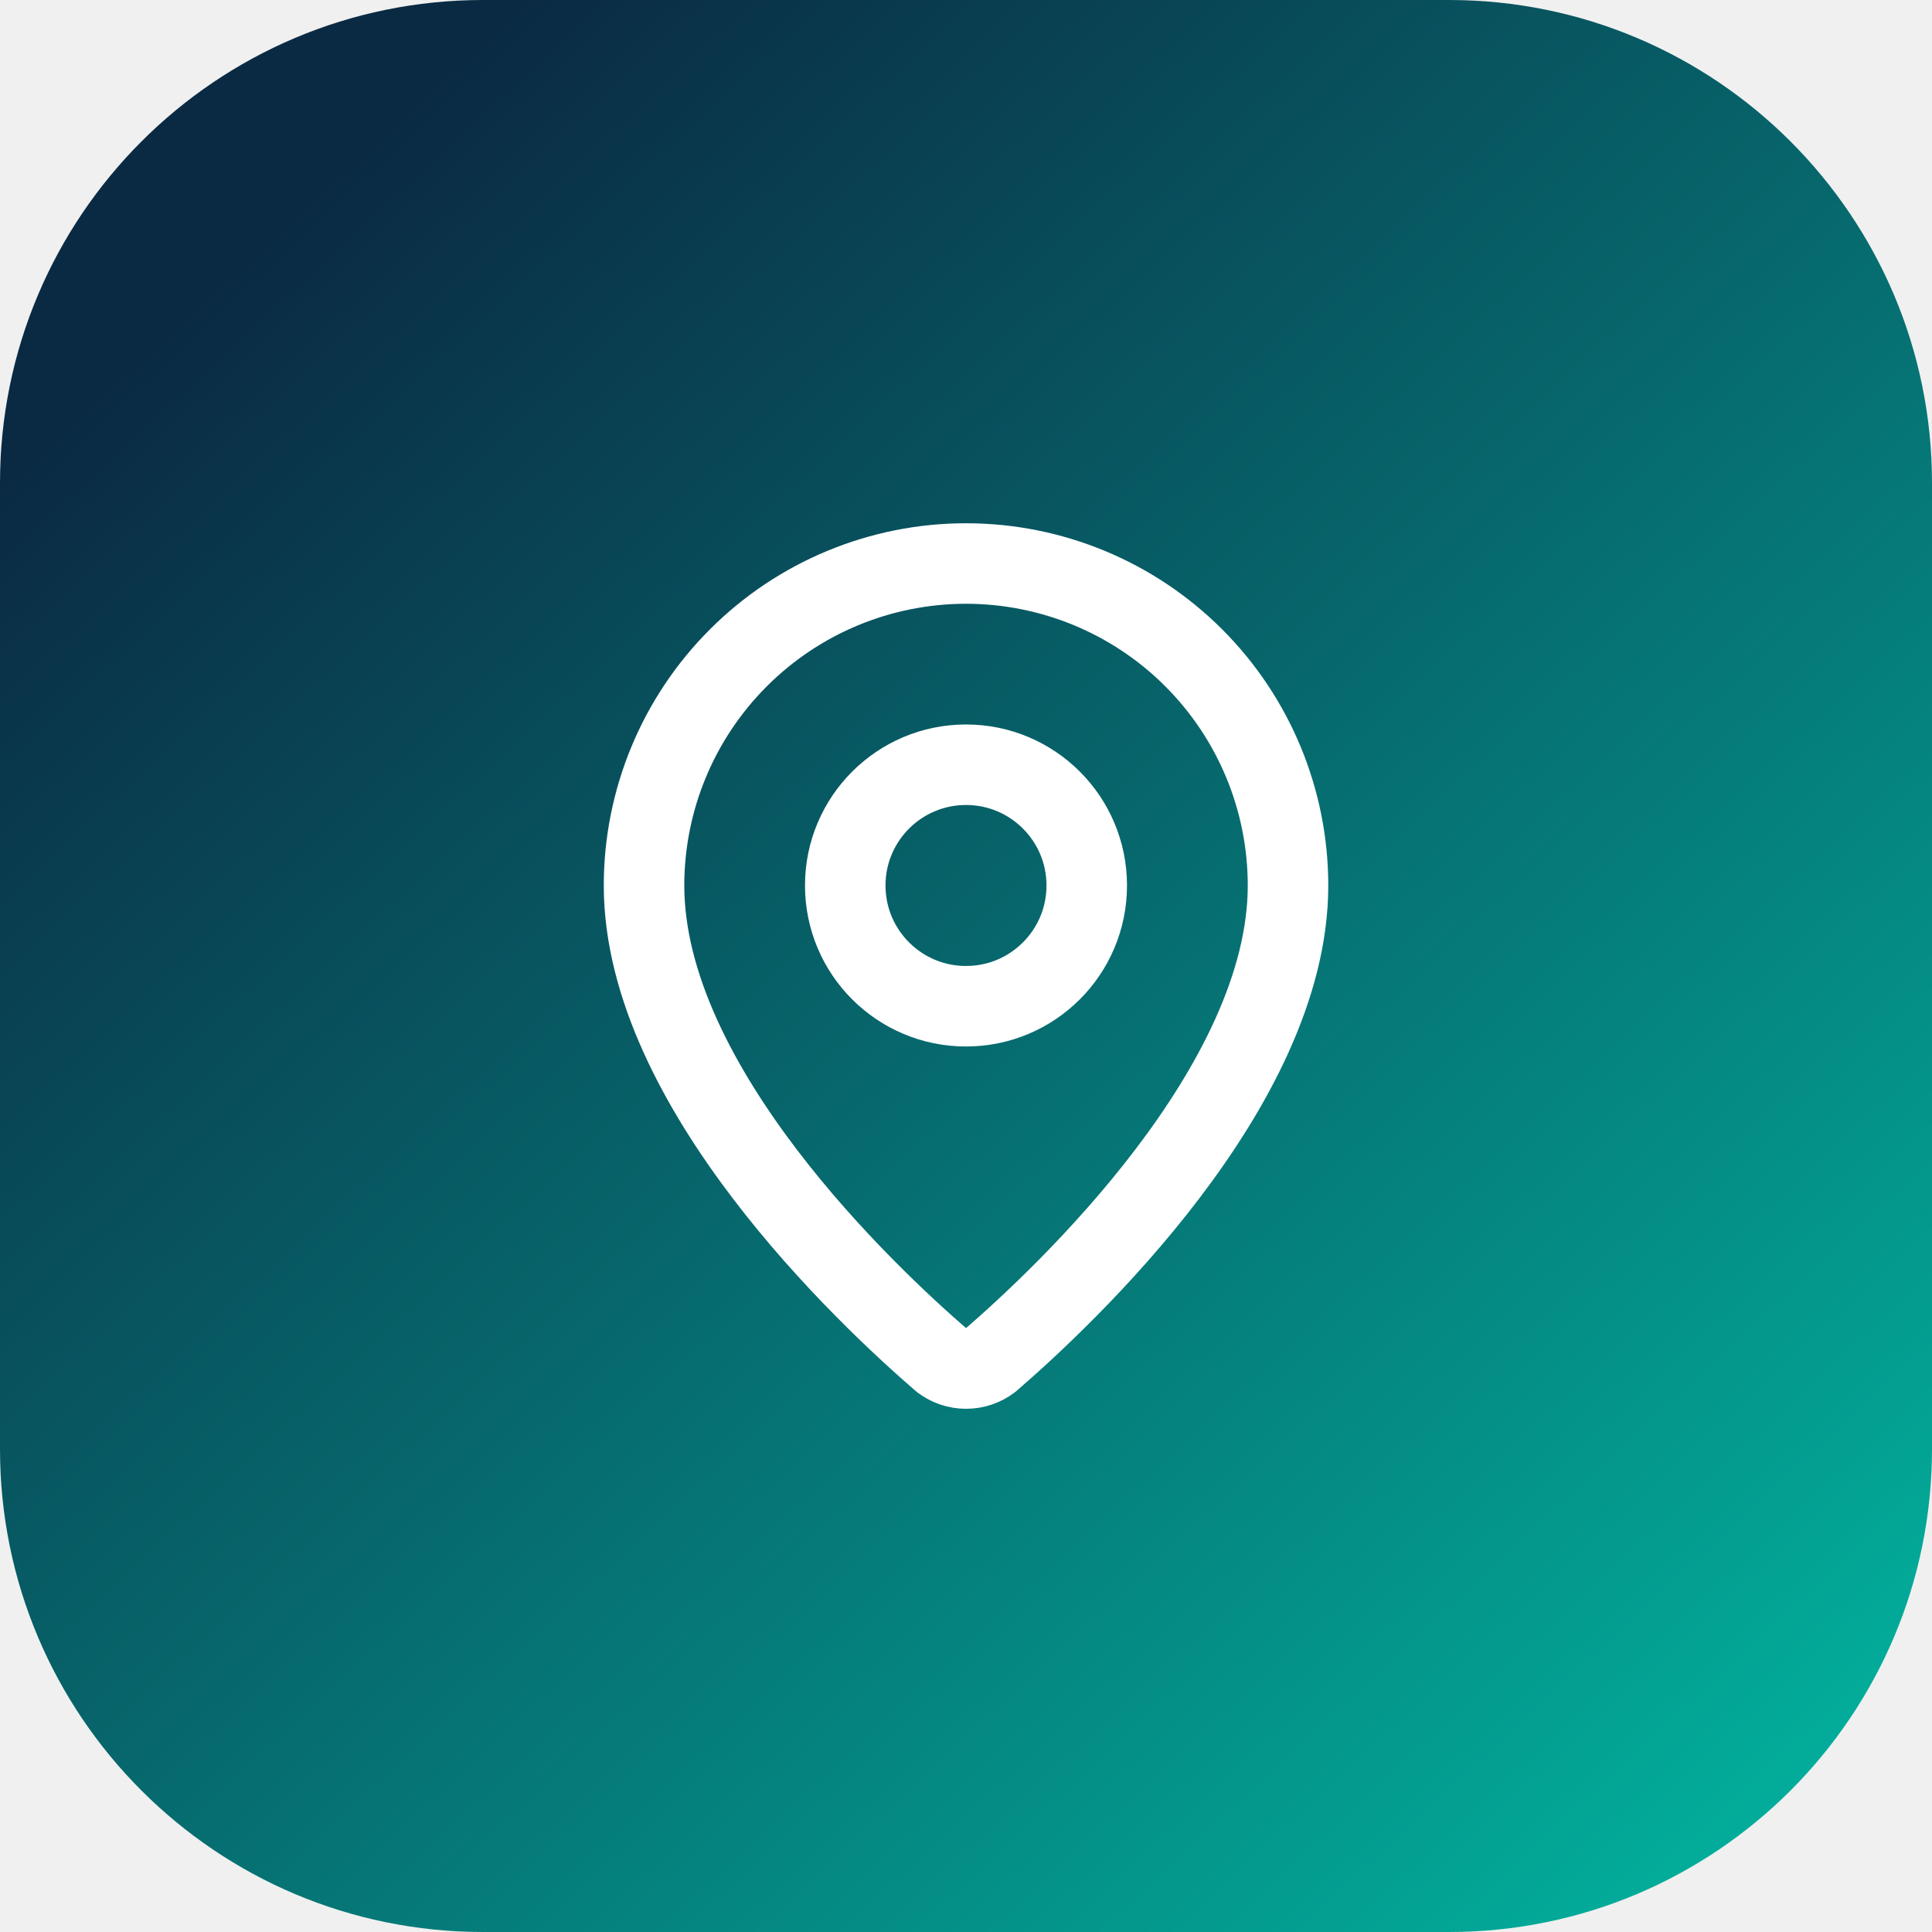
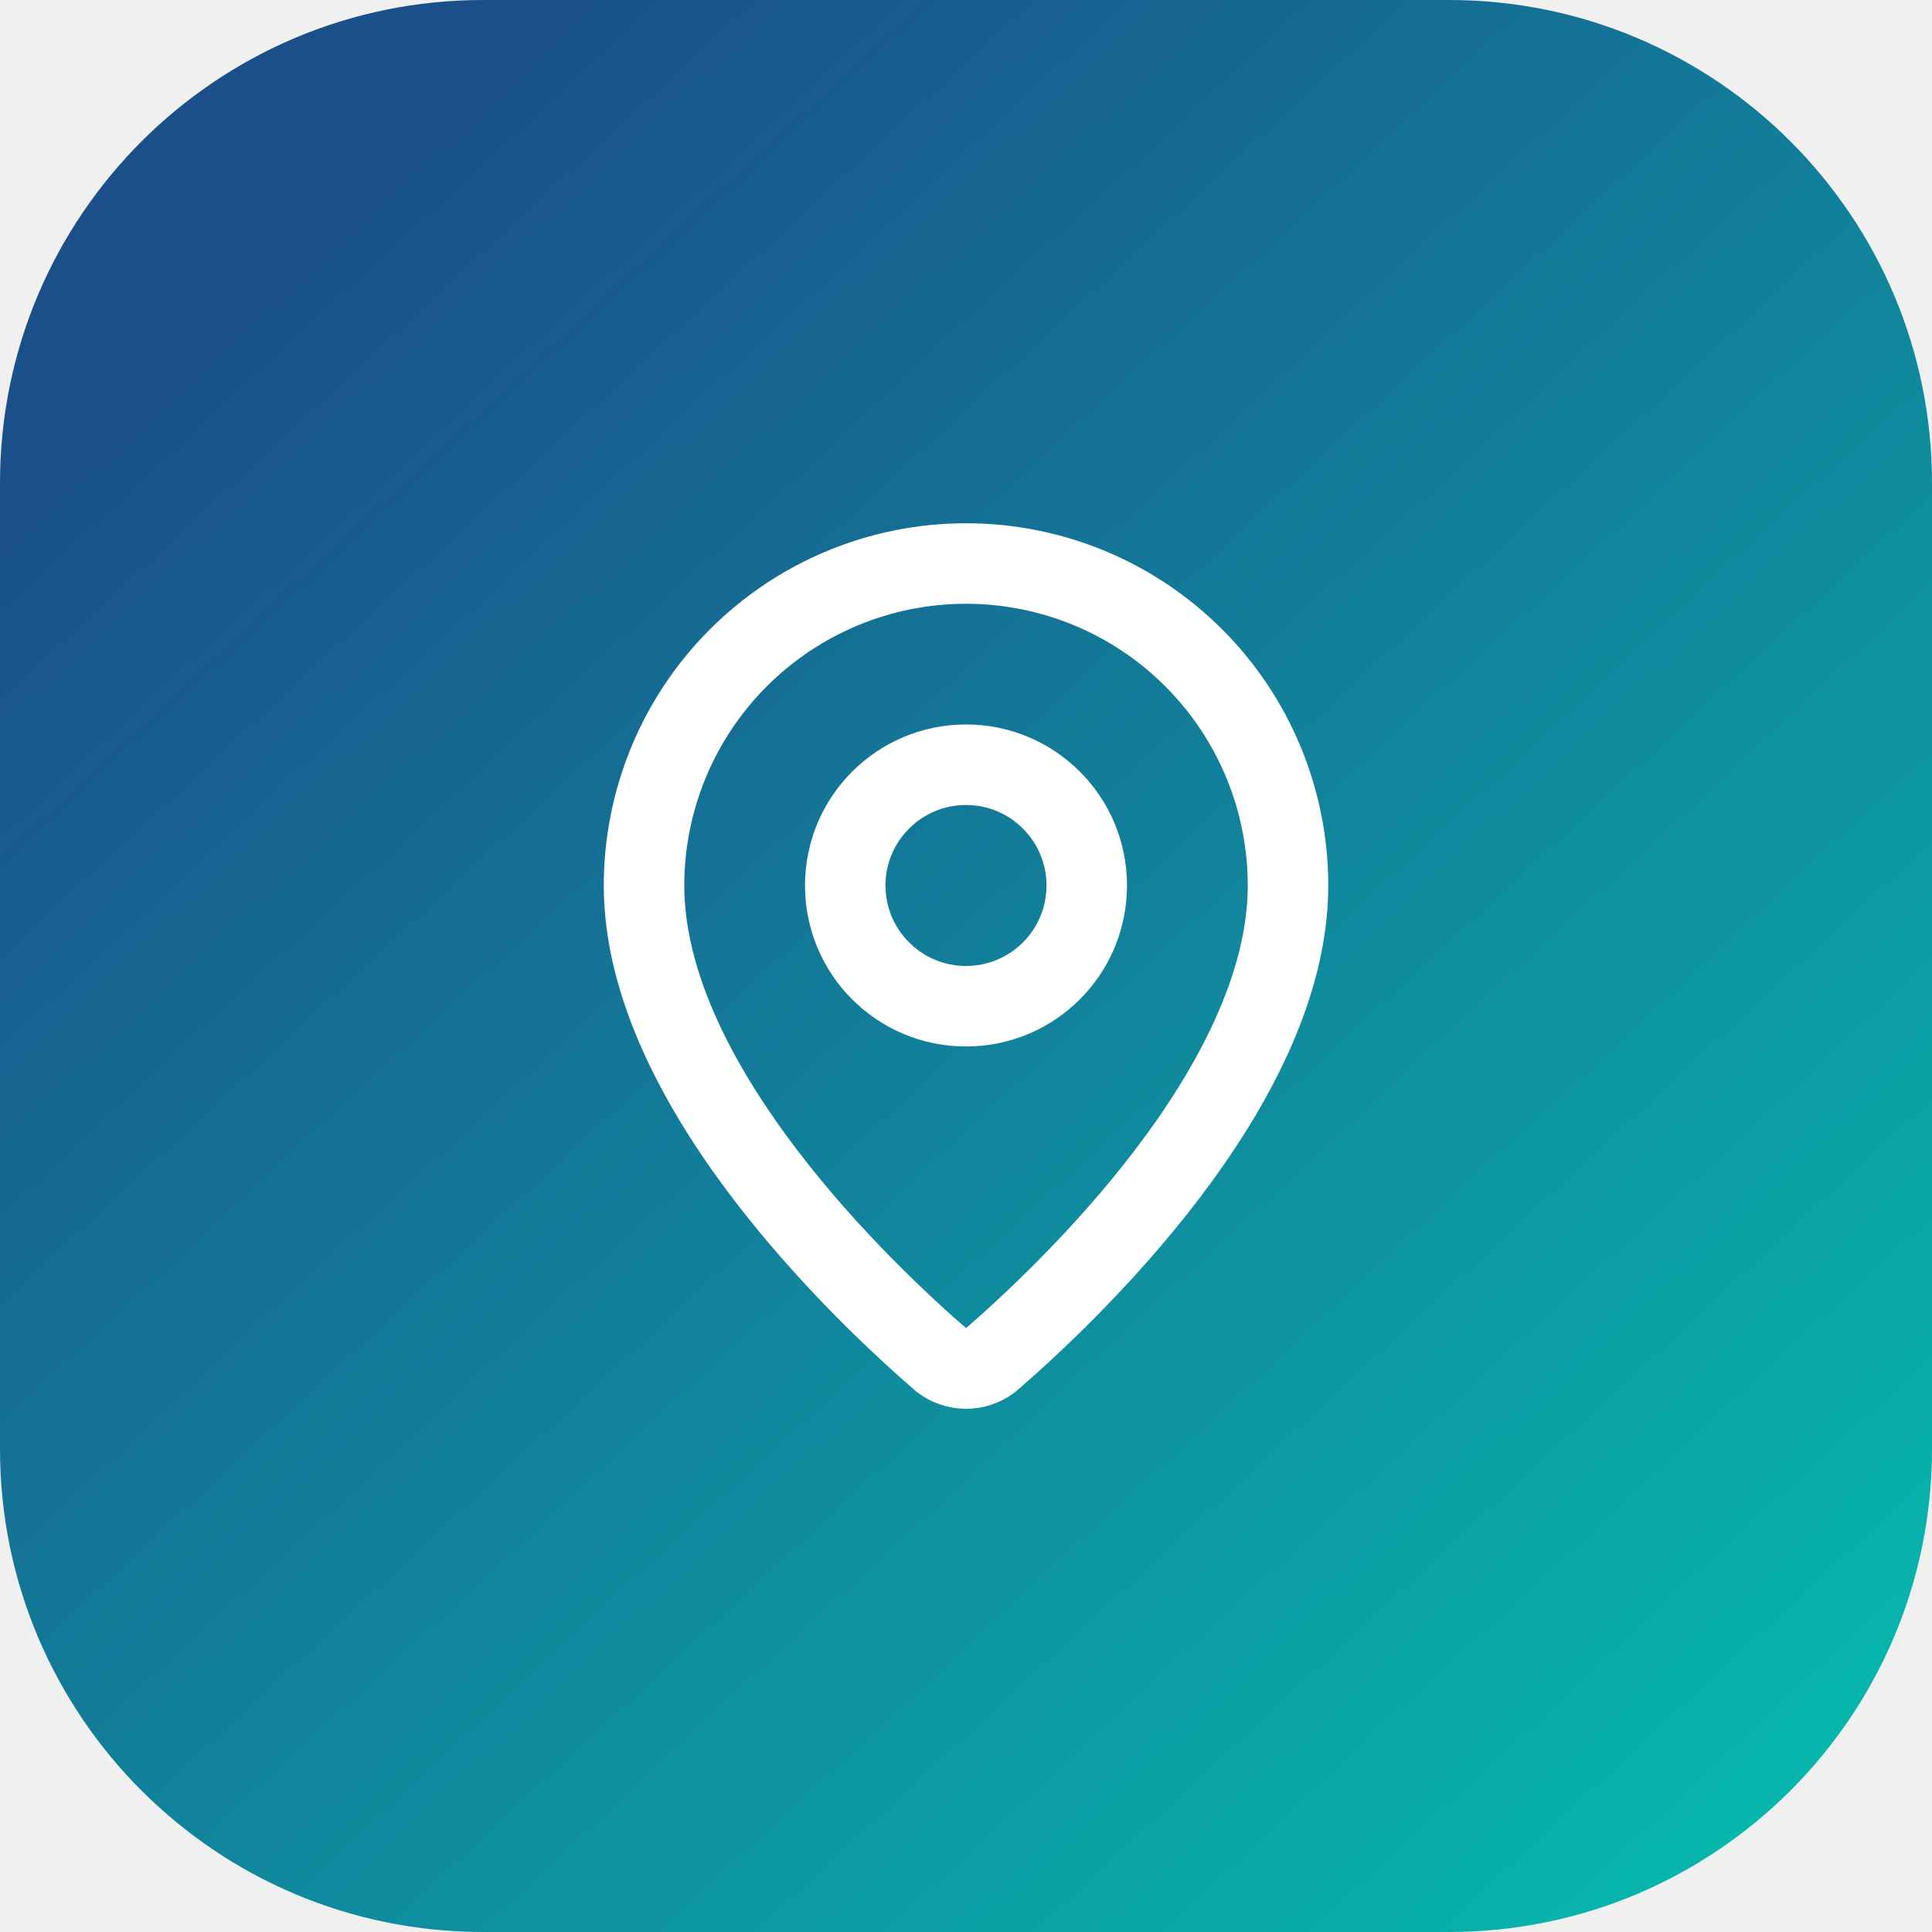
<svg xmlns="http://www.w3.org/2000/svg" width="40" height="40" viewBox="0 0 40 40" fill="none">
  <path d="M0 10C0 4.477 4.477 0 10 0H30C35.523 0 40 4.477 40 10V30C40 35.523 35.523 40 30 40H10C4.477 40 0 35.523 0 30V10Z" fill="url(#paint0_linear_1778_1465)" />
  <path d="M26.667 18.334C26.667 22.494 22.052 26.828 20.502 28.166C20.357 28.275 20.181 28.334 20.001 28.334C19.82 28.334 19.644 28.275 19.5 28.166C17.95 26.828 13.334 22.494 13.334 18.334C13.334 16.566 14.036 14.87 15.287 13.62C16.537 12.369 18.233 11.667 20.001 11.667C21.769 11.667 23.465 12.369 24.715 13.62C25.965 14.87 26.667 16.566 26.667 18.334Z" stroke="white" stroke-width="1.667" stroke-linecap="round" stroke-linejoin="round" />
  <path d="M20 20.833C21.381 20.833 22.5 19.714 22.5 18.333C22.5 16.952 21.381 15.833 20 15.833C18.619 15.833 17.5 16.952 17.5 18.333C17.5 19.714 18.619 20.833 20 20.833Z" stroke="white" stroke-width="1.667" stroke-linecap="round" stroke-linejoin="round" />
  <defs>
    <linearGradient id="paint0_linear_1778_1465" x1="3.784" y1="6.486" x2="44.865" y2="50.811" gradientUnits="userSpaceOnUse">
-       <stop stop-color="#0A2A43" />
+       <stop stop-color="#1B4F8A" />
      <stop offset="1" stop-color="#00D9B8" />
    </linearGradient>
  </defs>
</svg>
